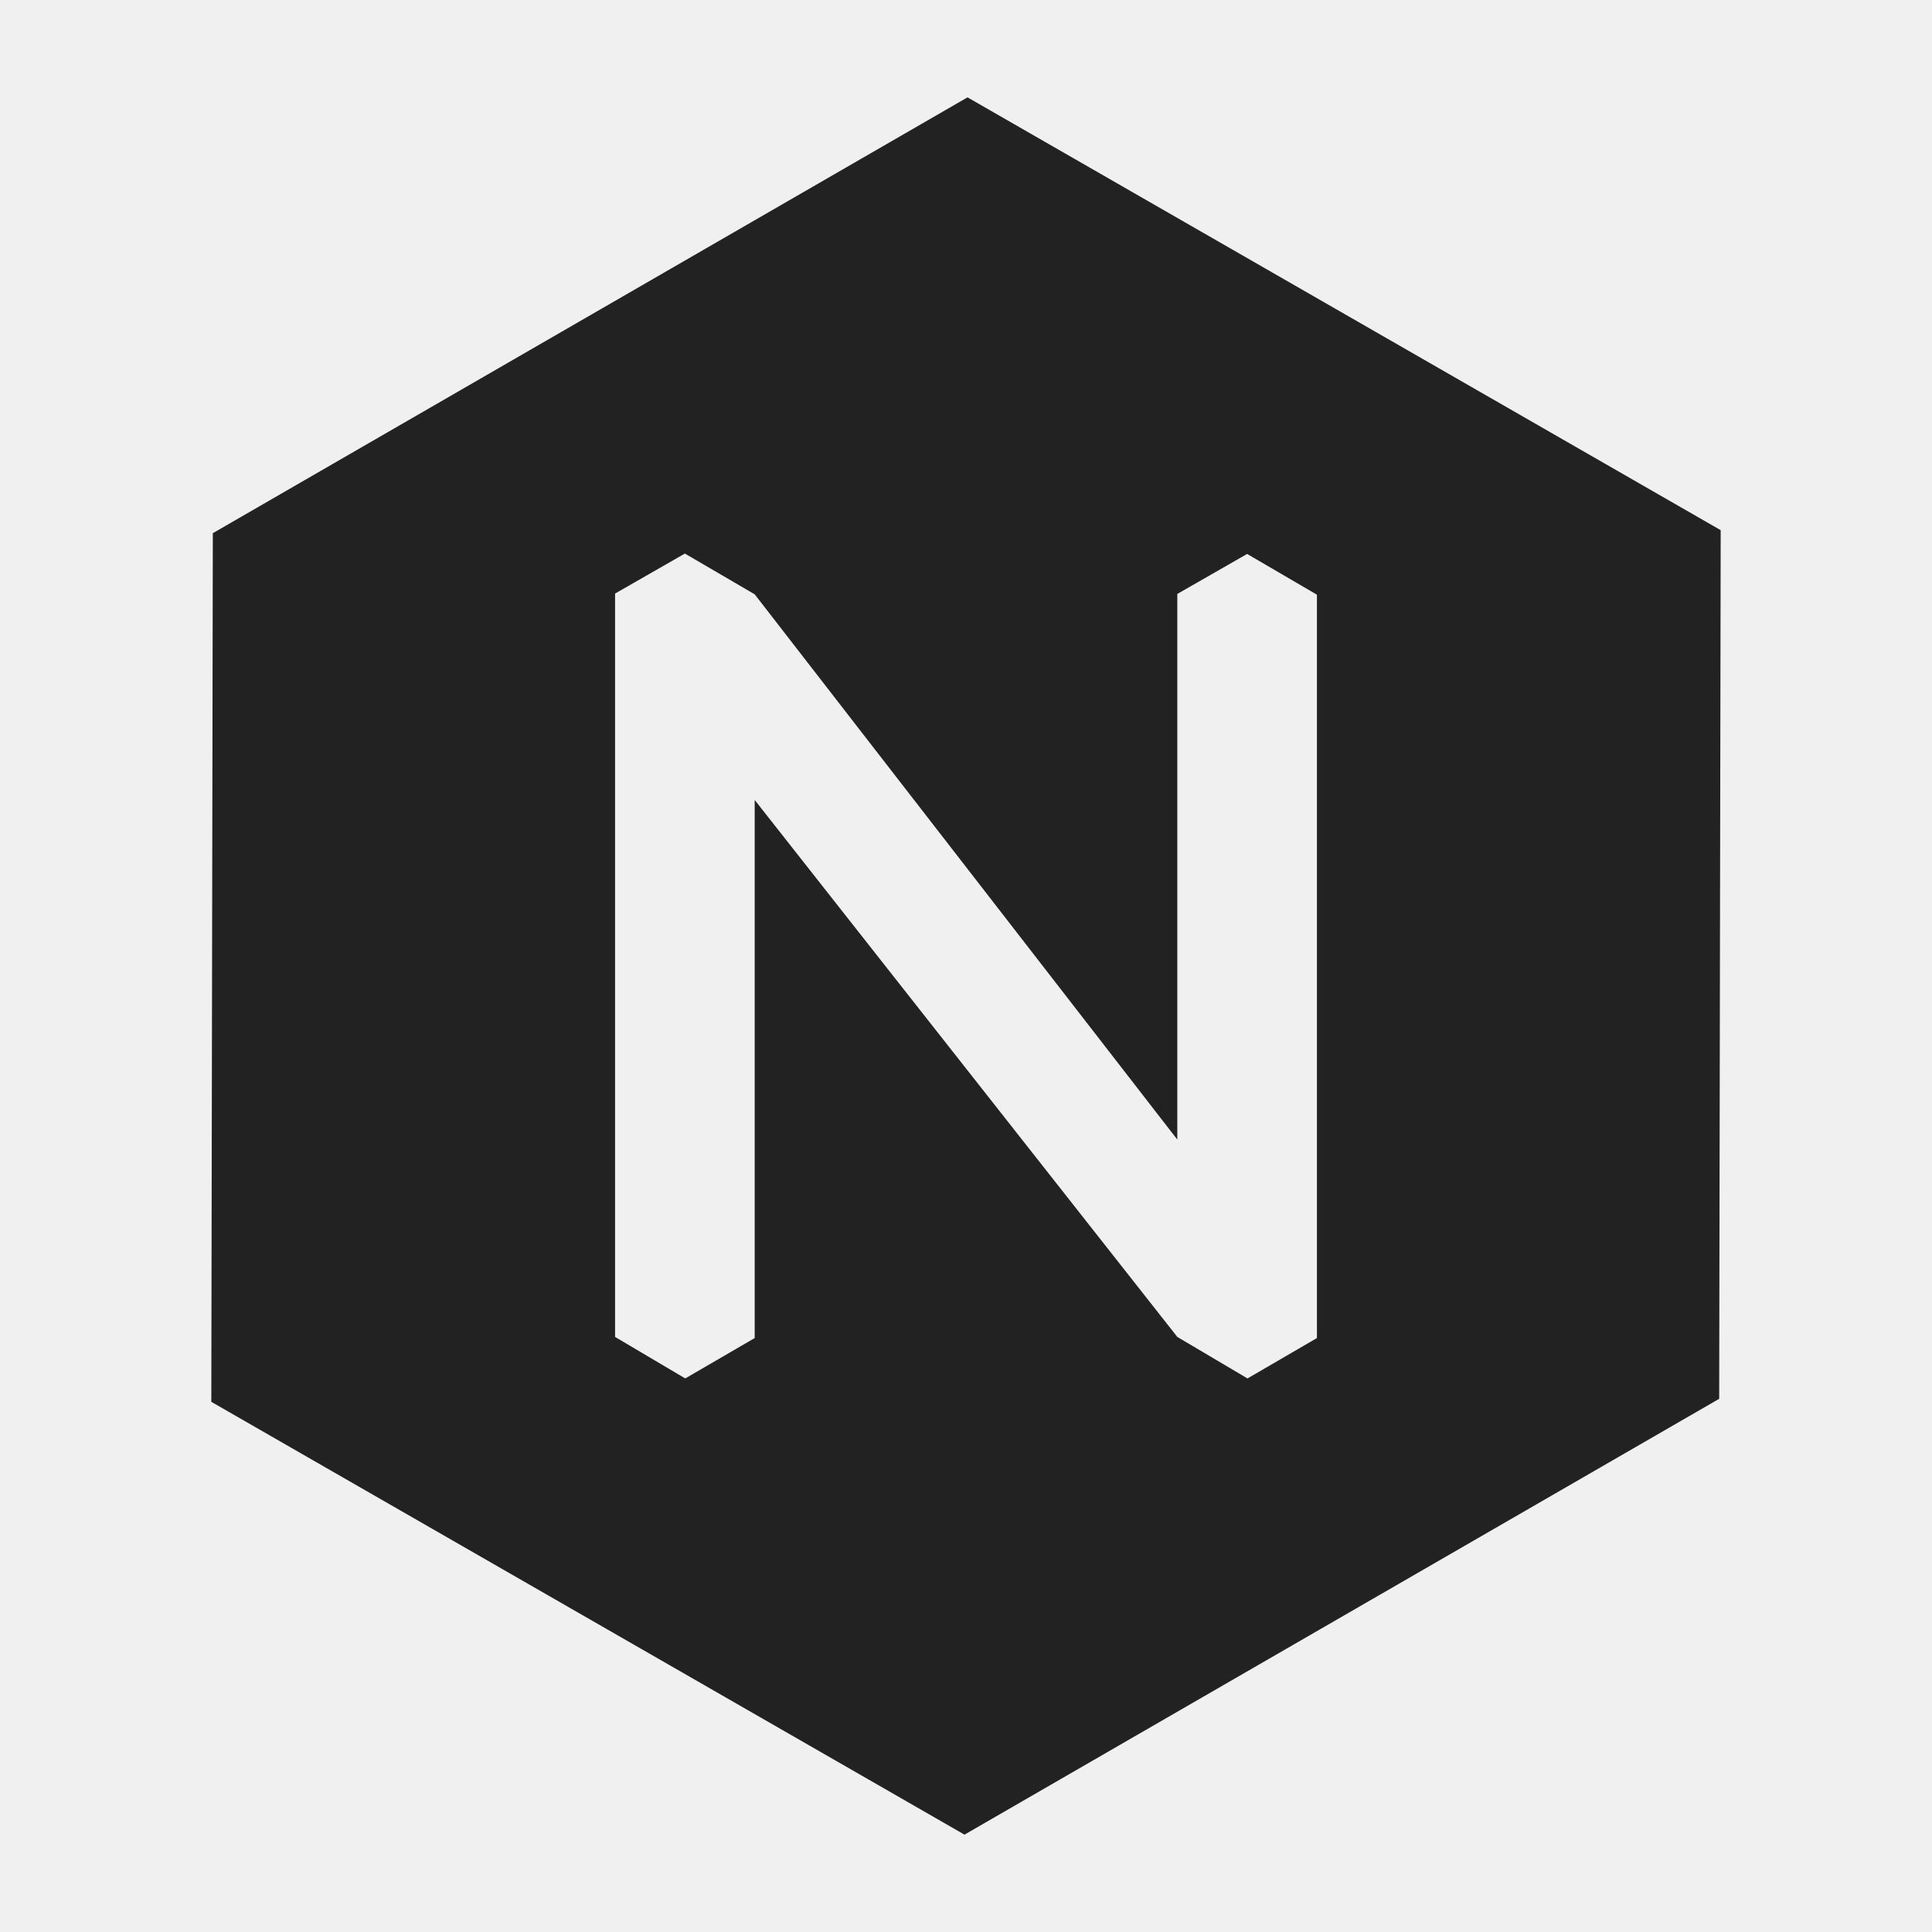
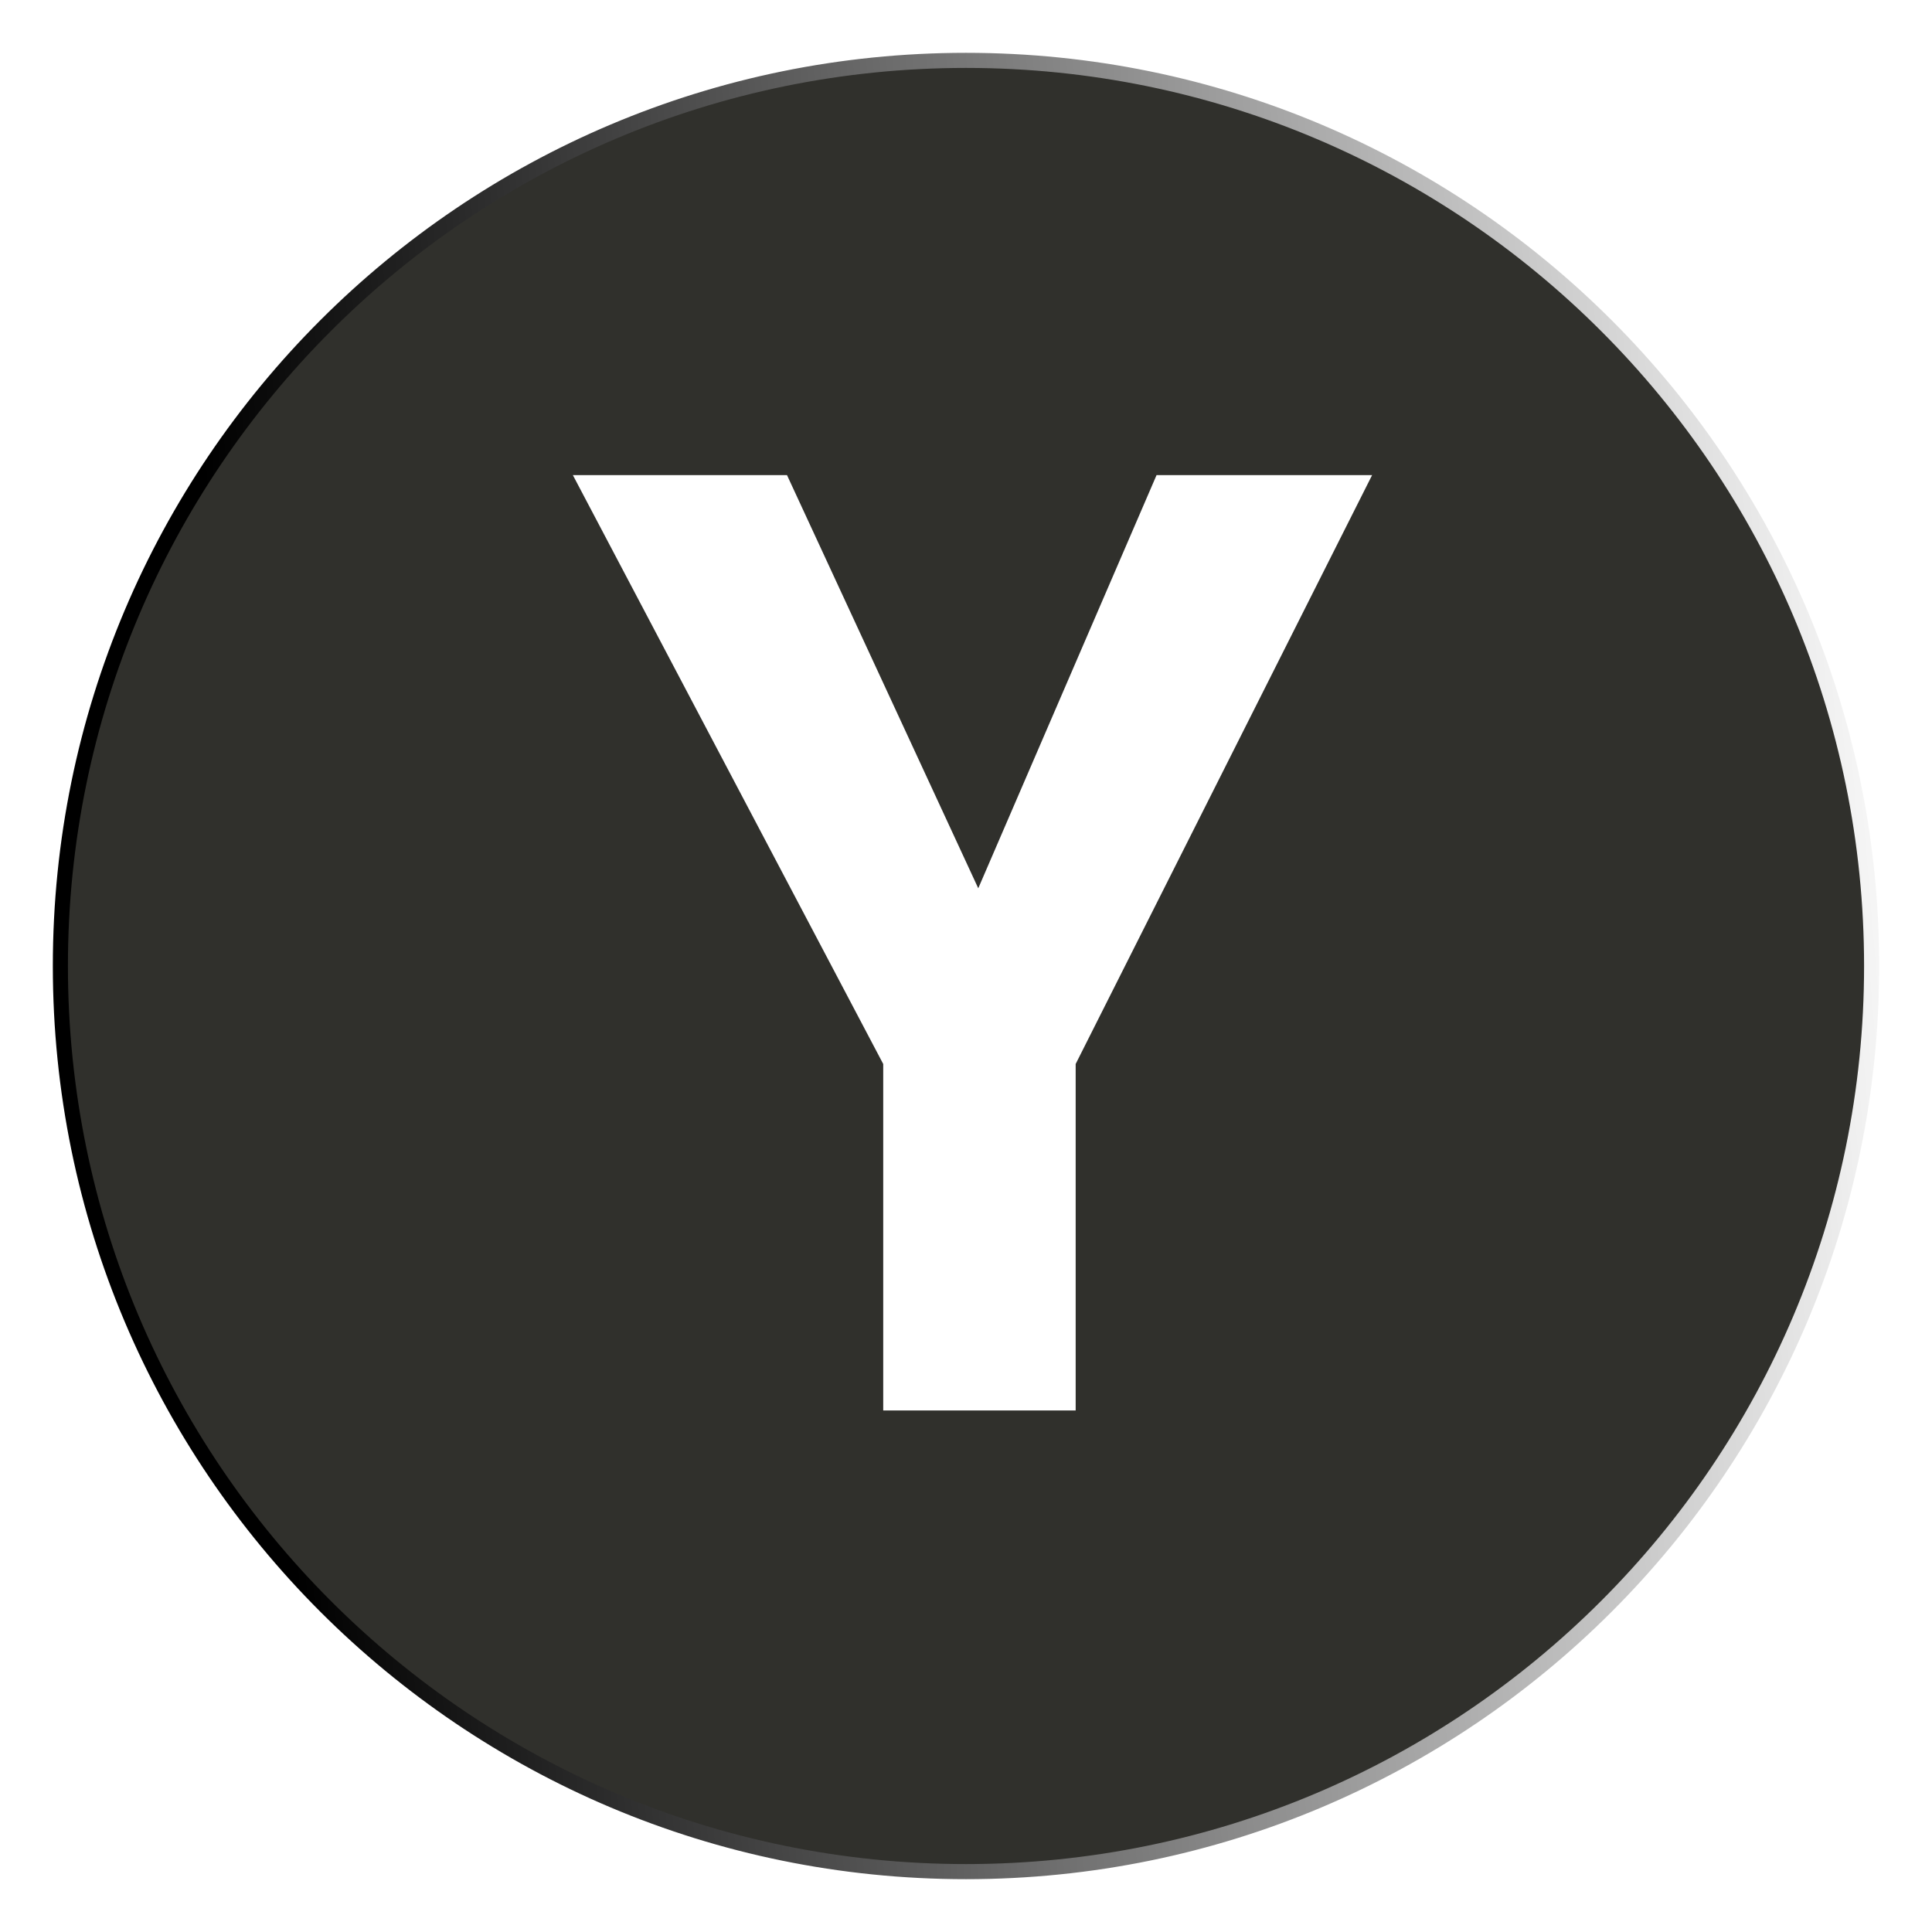
- <svg xmlns="http://www.w3.org/2000/svg" xml:space="preserve" enable-background="new 0 0 512 512" viewBox="0 0 512 512" height="512px" width="512px" y="0px" x="0px" id="NexT" version="1.1">
-   <defs id="defs3388" />
-   <path style="fill:#222222;fill-opacity:1" id="path3384" d="M 256.4,25.8 56.4,141.3 56,371.5 255.6,486.2 455.6,370.7 456,140.5 Z m 92.6,328.8 -18.4,10.7 -18.6,-11 0,0 -112,-142.3 0,142.6 -18.4,10.7 -18.6,-11 0,-197 18.5,-10.6 18.5,10.8 0,0 112,144.5 0,-144.6 18.5,-10.6 18.5,10.8 z" />
+ <svg xmlns="http://www.w3.org/2000/svg" width="128" height="128">
+   <defs>
+     <linearGradient y2="0" x2="1" y1="0.078" x1="0.066" id="svg_2">
+       <stop offset="0" stop-color="#000" />
+       <stop offset="1" stop-color="#ffffff" />
+     </linearGradient>
+   </defs>
+   <g>
+     <rect x="-1" y="-1" width="130" height="130" id="canvas_background" fill="#fff" />
+     <g id="canvasGrid" display="none">
+       <rect id="svg_1" width="100%" height="100%" x="0" y="0" stroke-width="0" fill="url(#gridpattern)" />
+     </g>
+   </g>
+   <g>
+     <ellipse fill="#30302c" cx="64" cy="64" id="svg_4" rx="60" ry="60" stroke="url(#svg_2)" />
+     <text font-style="normal" font-weight="bold" stroke="#000" fill="#ffffff" stroke-width="0" x="35.656" y="93.445" id="svg_5" font-size="85" font-family="Helvetica, Arial, sans-serif" text-anchor="start" xml:space="preserve">Y</text>
+   </g>
</svg>
